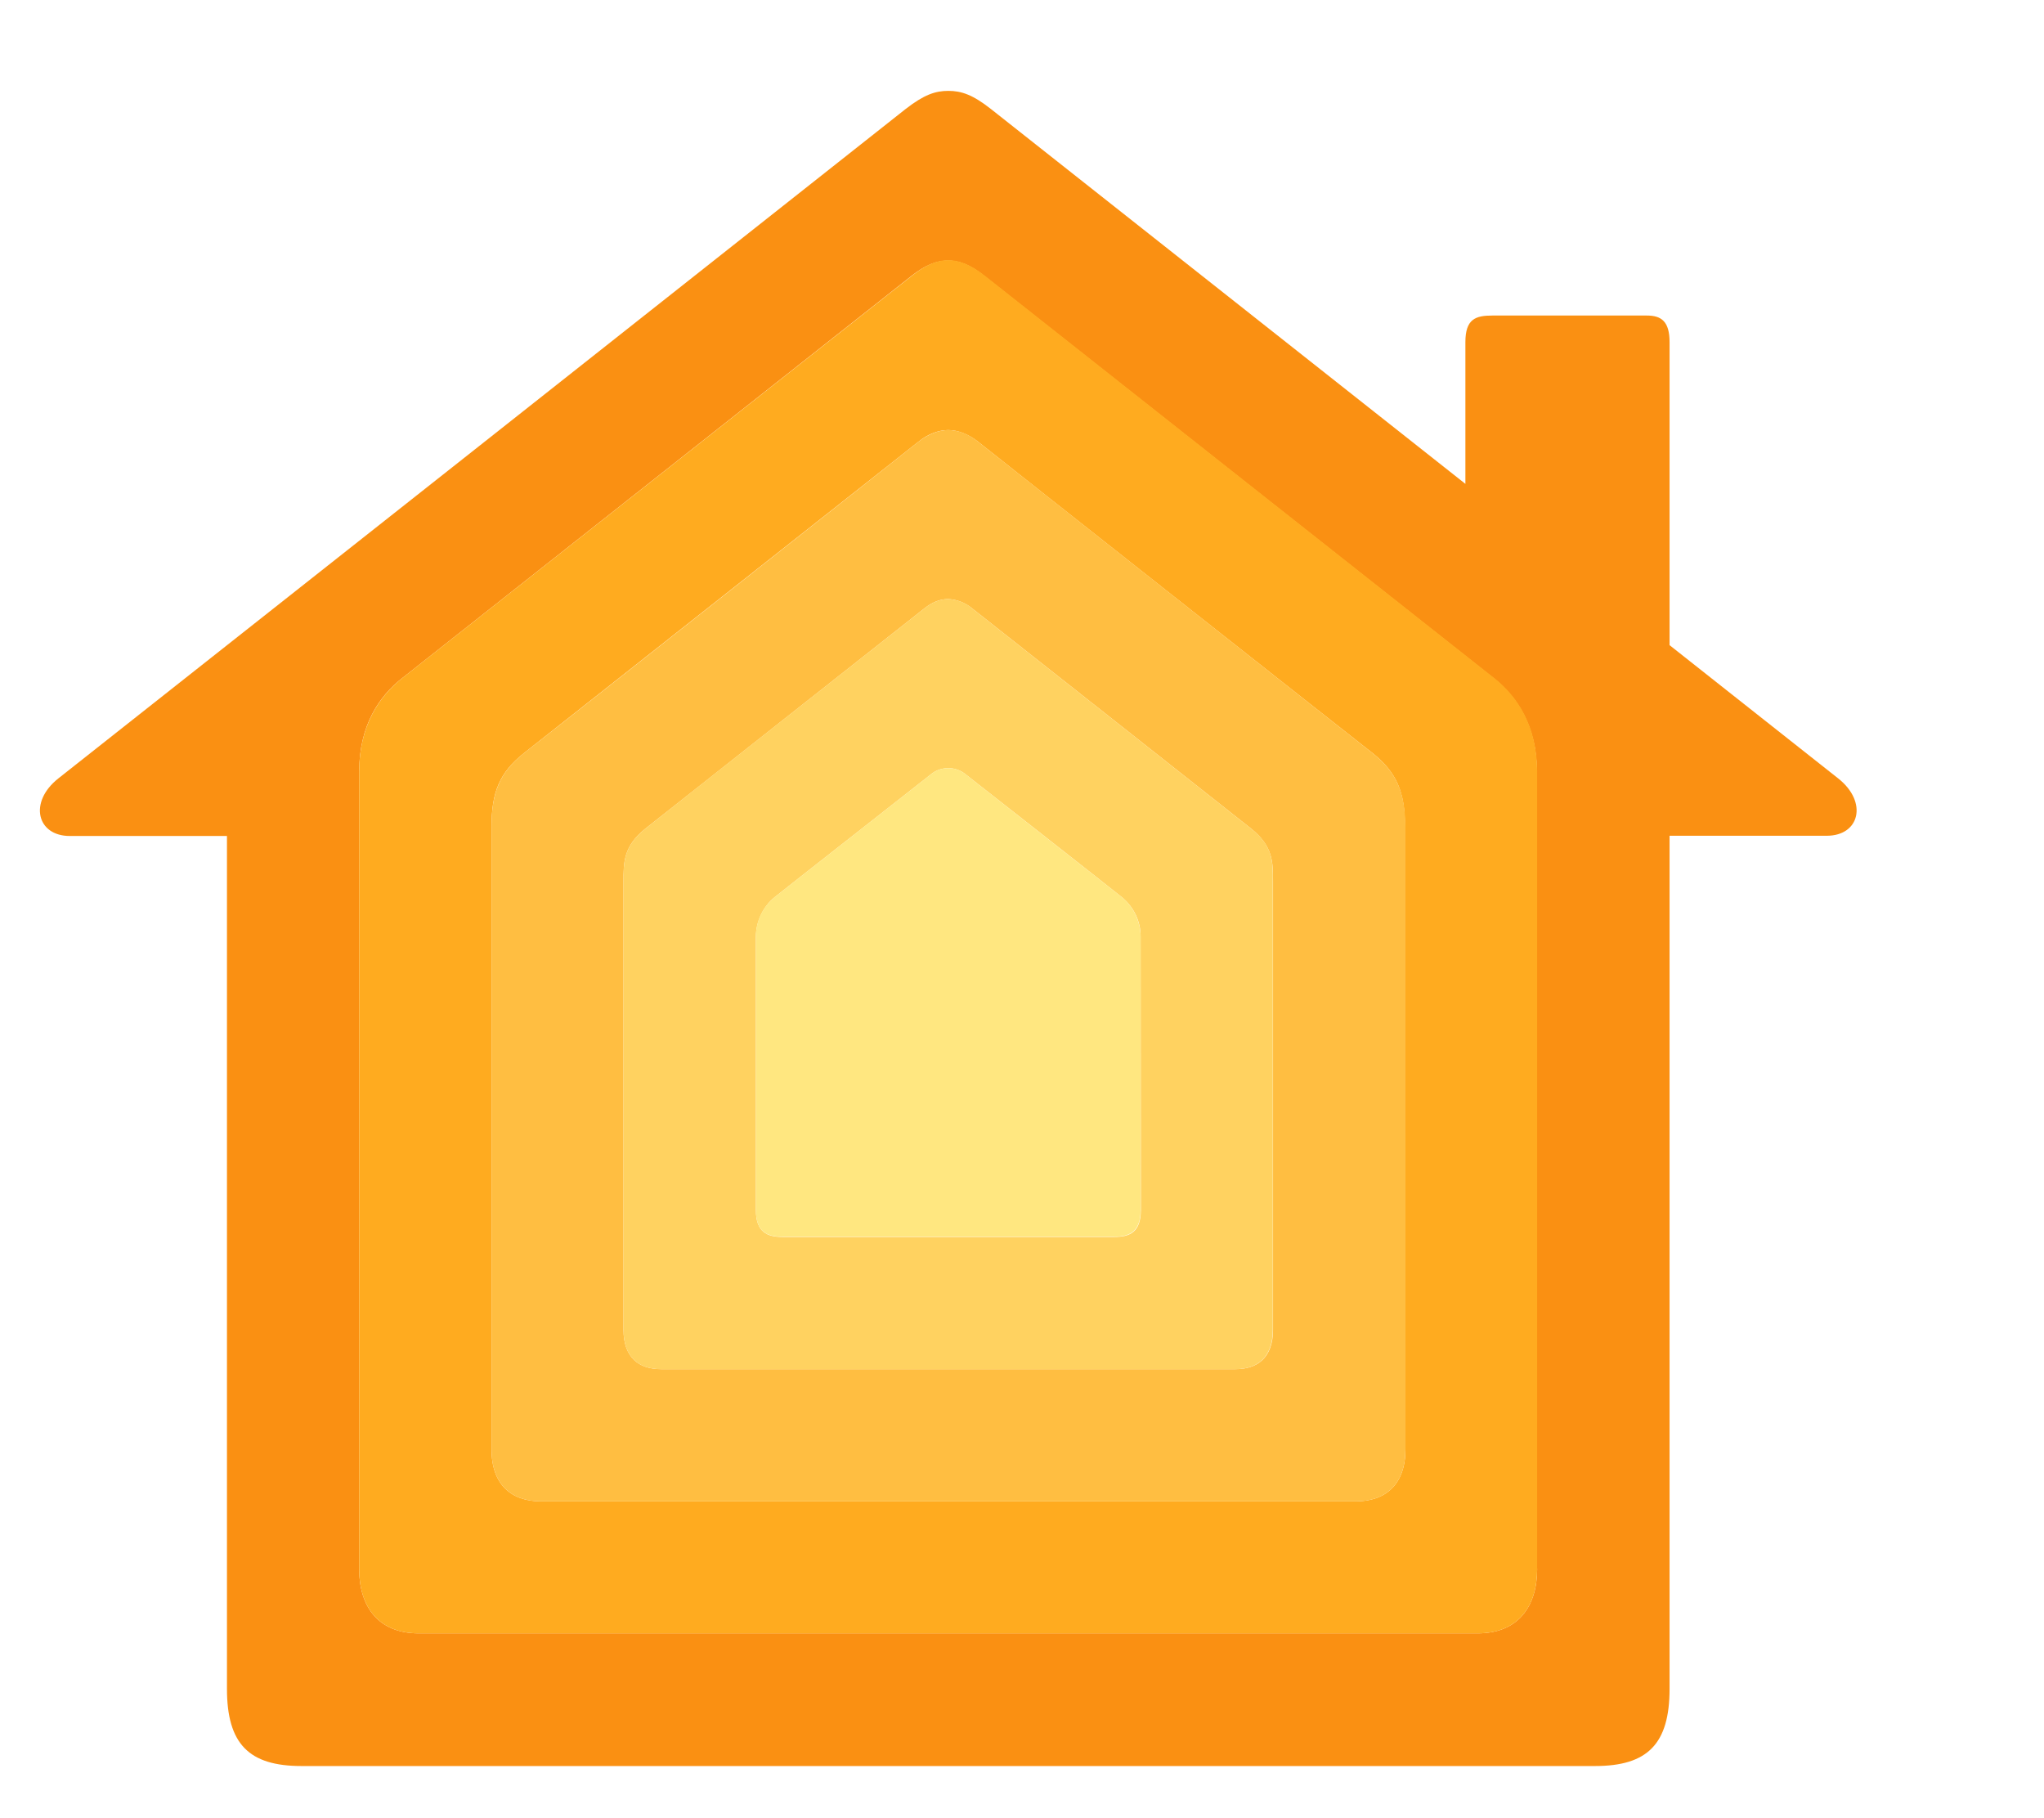
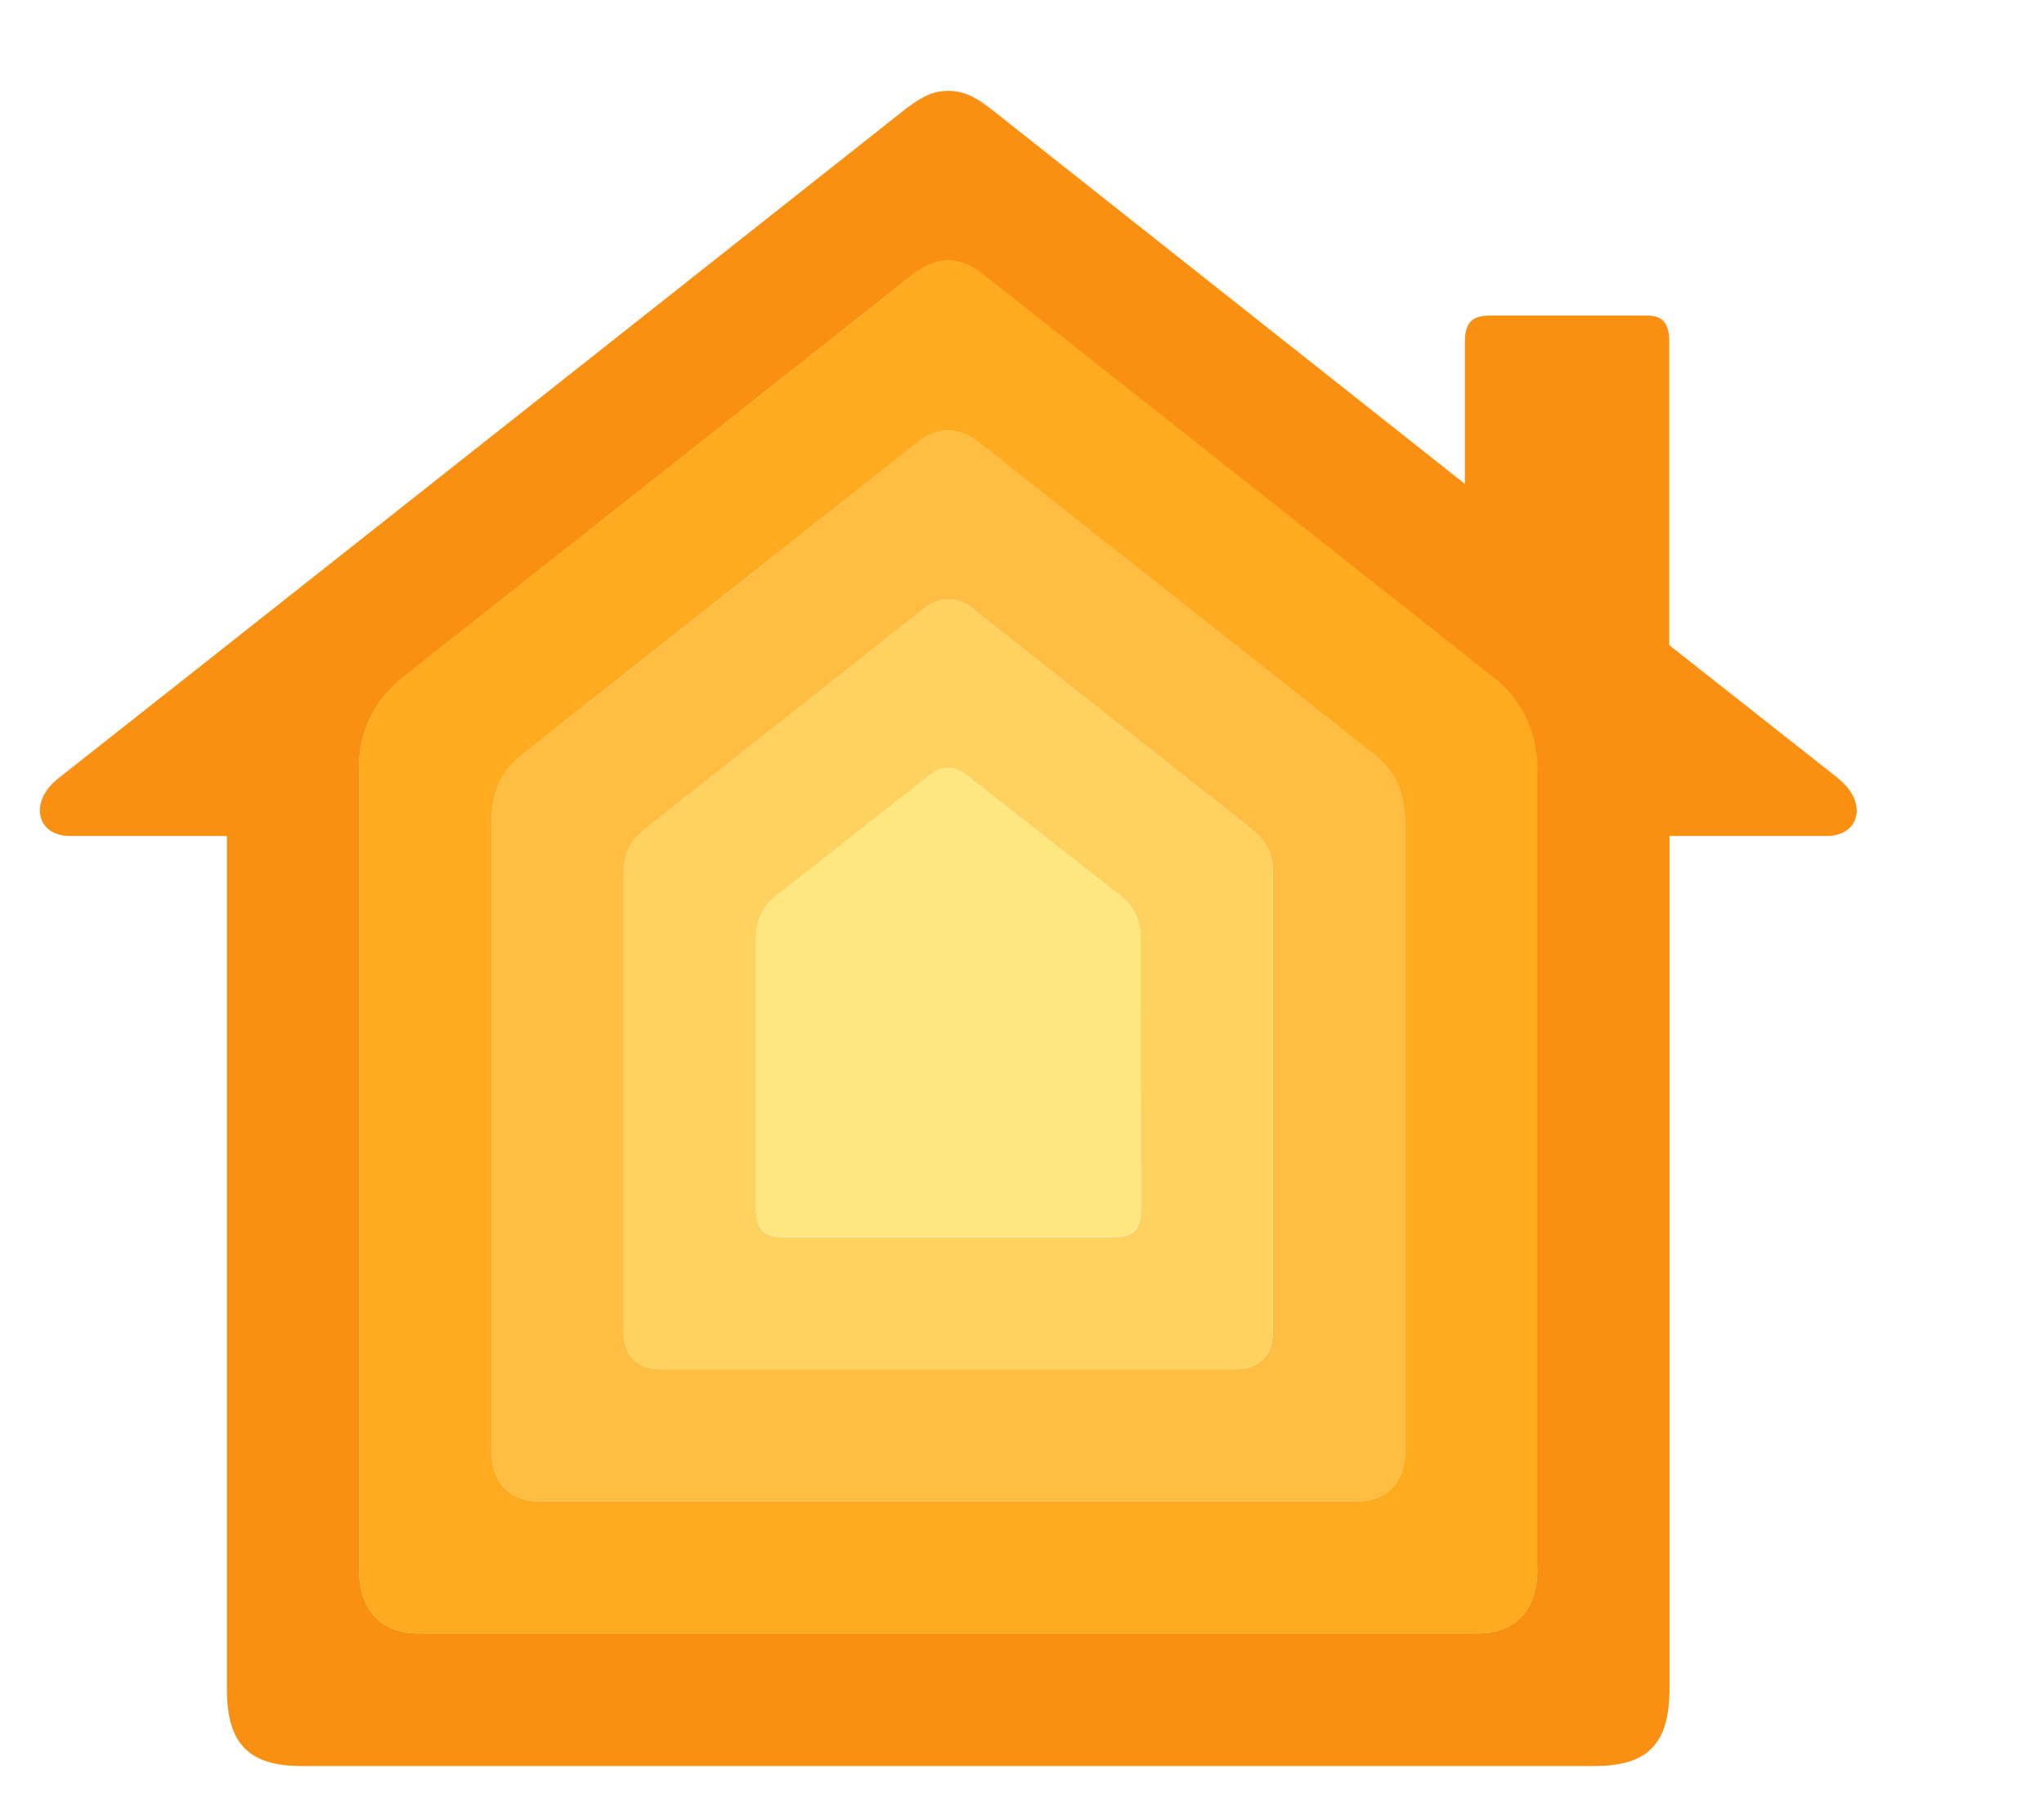
- <svg xmlns="http://www.w3.org/2000/svg" viewBox="0 0 9 8" version="1.1">
-   <g id="Page-1" stroke="none" stroke-width="1" fill="none" fill-rule="evenodd">
-     <g id="Apple-HomeKit" transform="translate(0.175331, 0.4)" fill-rule="nonzero">
-       <path d="M7.919,3.027 L7.176,2.44 L7.176,2.44 L7.176,1.106 C7.176,1.015 7.14,0.989 7.076,0.989 L6.396,0.989 C6.322,0.989 6.277,1.004 6.277,1.106 L6.277,1.73 L6.277,1.73 C5.293,0.953 4.228,0.112 4.188,0.08 C4.108,0.017 4.058,0 4,0 C3.943,0 3.893,0.017 3.812,0.08 C3.732,0.144 0.188,2.943 0.081,3.027 C-0.05,3.131 -0.013,3.28 0.132,3.28 L0.824,3.28 L0.824,7.034 C0.824,7.277 0.921,7.374 1.152,7.374 L6.848,7.374 C7.079,7.374 7.176,7.277 7.176,7.034 L7.176,3.279 L7.868,3.279 C8.013,3.279 8.05,3.131 7.919,3.027 Z M6.593,6.506 C6.593,6.674 6.507,6.79 6.331,6.79 L1.668,6.79 C1.492,6.79 1.406,6.674 1.406,6.506 L1.406,2.998 C1.406,2.794 1.494,2.664 1.597,2.584 L3.84,0.813 C3.899,0.767 3.949,0.747 3.999,0.747 C4.049,0.747 4.099,0.767 4.158,0.814 L6.401,2.585 C6.502,2.665 6.592,2.795 6.592,2.999 L6.592,6.506 L6.593,6.506 Z" id="Shape" fill="#FA9012" />
-       <path d="M6.403,2.584 L4.159,0.812 C4.1,0.766 4.048,0.745 4,0.745 C3.951,0.745 3.9,0.766 3.841,0.813 L1.597,2.584 C1.495,2.664 1.406,2.794 1.406,2.998 L1.406,6.506 C1.406,6.674 1.492,6.79 1.668,6.79 L6.331,6.79 C6.507,6.79 6.593,6.674 6.593,6.506 L6.593,2.998 C6.593,2.794 6.505,2.664 6.403,2.584 Z M6.013,5.98 C6.013,6.136 5.924,6.209 5.794,6.209 L2.207,6.209 C2.077,6.209 1.989,6.136 1.989,5.98 L1.989,3.239 C1.989,3.087 2.024,3.001 2.132,2.915 C2.193,2.867 3.825,1.579 3.868,1.545 C3.911,1.51 3.958,1.493 4,1.493 C4.042,1.493 4.089,1.511 4.132,1.545 C4.175,1.58 5.807,2.868 5.868,2.915 C5.976,3.001 6.011,3.089 6.011,3.239 L6.013,5.98 Z" id="Shape" fill="#FFAB1F" />
-       <path d="M5.868,2.915 C5.807,2.868 4.175,1.579 4.132,1.545 C4.089,1.51 4.042,1.493 4,1.493 C3.958,1.493 3.911,1.511 3.868,1.545 C3.825,1.58 2.193,2.868 2.132,2.915 C2.024,3.001 1.989,3.089 1.989,3.239 L1.989,5.98 C1.989,6.136 2.077,6.209 2.207,6.209 L5.794,6.209 C5.924,6.209 6.013,6.136 6.013,5.98 L6.013,3.239 C6.011,3.089 5.976,3.001 5.868,2.915 Z M5.43,5.453 C5.43,5.578 5.36,5.627 5.265,5.627 L2.735,5.627 C2.64,5.627 2.57,5.578 2.57,5.453 L2.57,3.482 C2.57,3.395 2.57,3.325 2.666,3.248 C2.73,3.197 3.862,2.304 3.895,2.278 C3.929,2.251 3.963,2.237 4,2.237 C4.038,2.239 4.075,2.253 4.105,2.278 C4.138,2.304 5.27,3.197 5.334,3.248 C5.43,3.325 5.43,3.395 5.43,3.482 L5.43,5.453 Z" id="Shape" fill="#FFBE41" />
-       <path d="M5.334,3.248 C5.27,3.197 4.138,2.304 4.105,2.278 C4.075,2.252 4.038,2.239 4,2.237 C3.963,2.237 3.929,2.251 3.895,2.278 C3.862,2.304 2.729,3.197 2.666,3.248 C2.57,3.325 2.57,3.395 2.57,3.482 L2.57,5.453 C2.57,5.578 2.64,5.627 2.735,5.627 L5.264,5.627 C5.359,5.627 5.429,5.578 5.429,5.453 L5.429,3.482 C5.43,3.394 5.43,3.324 5.334,3.248 Z M4.848,4.927 C4.848,5.024 4.799,5.045 4.732,5.045 L3.269,5.045 C3.202,5.045 3.153,5.023 3.153,4.927 L3.153,3.724 C3.153,3.657 3.184,3.591 3.236,3.549 C3.265,3.525 3.901,3.027 3.923,3.009 C3.967,2.972 4.033,2.972 4.077,3.009 C4.1,3.027 4.735,3.525 4.764,3.549 C4.817,3.592 4.848,3.657 4.847,3.724 L4.848,4.927 Z" id="Shape" fill="#FFD260" />
-       <path d="M4,5.044 L4.731,5.044 C4.798,5.044 4.847,5.022 4.847,4.926 L4.847,3.724 C4.847,3.657 4.816,3.591 4.764,3.549 C4.735,3.525 4.099,3.027 4.077,3.009 C4.033,2.972 3.967,2.972 3.923,3.009 C3.901,3.027 3.265,3.525 3.236,3.549 C3.183,3.592 3.152,3.657 3.153,3.724 L3.153,4.926 C3.153,5.023 3.202,5.044 3.269,5.044 L4,5.044 Z" id="Path" fill="#FFE780" />
-     </g>
+ <svg xmlns="http://www.w3.org/2000/svg" viewBox="0 0 9 8">
+   <g fill-rule="nonzero" fill="none">
+     <path d="M8.095 3.427 7.35 2.84V1.506c0-.091-.035-.117-.1-.117h-.68c-.074 0-.12.015-.12.117v.624L4.364.48C4.283.417 4.233.4 4.175.4c-.057 0-.106.017-.188.08C3.907.544.364 3.343.256 3.427c-.131.104-.094.253.052.253h.691v3.754c0 .243.097.34.329.34h5.695c.231 0 .328-.097.328-.34V3.68h.692c.146 0 .183-.148.052-.252Zm-1.326 3.48c0 .167-.087.283-.262.283H1.843c-.175 0-.262-.116-.262-.284V3.398a.5.5 0 0 1 .191-.414l2.243-1.771c.059-.046.11-.066.16-.066.049 0 .1.02.159.067l2.242 1.77c.102.081.192.211.192.415v3.507Z" fill="#FA9012" />
+     <path d="M6.579 2.984 4.335 1.212a.262.262 0 0 0-.16-.067c-.048 0-.1.02-.16.068l-2.243 1.77a.503.503 0 0 0-.191.415v3.508c0 .168.087.284.262.284h4.664c.175 0 .262-.116.262-.284V3.398a.503.503 0 0 0-.19-.414ZM6.188 6.38c0 .156-.089.229-.219.229H2.382c-.13 0-.218-.073-.218-.23V3.64c0-.152.036-.238.143-.324l1.736-1.37a.214.214 0 0 1 .132-.052.22.22 0 0 1 .132.052l1.736 1.37c.108.086.144.174.144.324v2.74Z" fill="#FFAB1F" />
+     <path d="m6.043 3.315-1.736-1.37a.214.214 0 0 0-.132-.052.22.22 0 0 0-.132.052C4 1.98 2.37 3.268 2.307 3.315c-.107.086-.143.174-.143.324v2.74c0 .157.089.23.218.23H5.97c.13 0 .219-.073.219-.23V3.64c-.001-.15-.037-.238-.145-.324Zm-.438 2.538c0 .125-.07.174-.165.174H2.91c-.095 0-.164-.049-.164-.174v-1.97c0-.088 0-.158.096-.235l1.229-.97a.167.167 0 0 1 .104-.04.174.174 0 0 1 .105.04l1.229.97c.096.077.096.147.096.234v1.97Z" fill="#FFBE41" />
+     <path d="M5.509 3.648c-.063-.05-1.195-.944-1.23-.97a.167.167 0 0 0-.104-.04.167.167 0 0 0-.104.04l-1.23.97c-.095.077-.095.147-.095.234v1.97c0 .126.07.175.164.175h2.53c.094 0 .164-.049.164-.174v-1.97c.001-.09.001-.159-.095-.235Zm-.486 1.679c0 .097-.048.118-.116.118H3.445c-.068 0-.116-.022-.116-.118V4.124c0-.067.03-.133.082-.175l.687-.54a.121.121 0 0 1 .154 0l.688.54a.223.223 0 0 1 .082.175l.001 1.203Z" fill="#FFD260" />
+     <path d="M4.175 5.444h.731c.068 0 .116-.022.116-.118V4.124a.228.228 0 0 0-.082-.175l-.688-.54a.121.121 0 0 0-.154 0l-.687.54a.223.223 0 0 0-.082.175v1.202c0 .097.048.118.116.118h.73Z" fill="#FFE780" />
  </g>
</svg>
